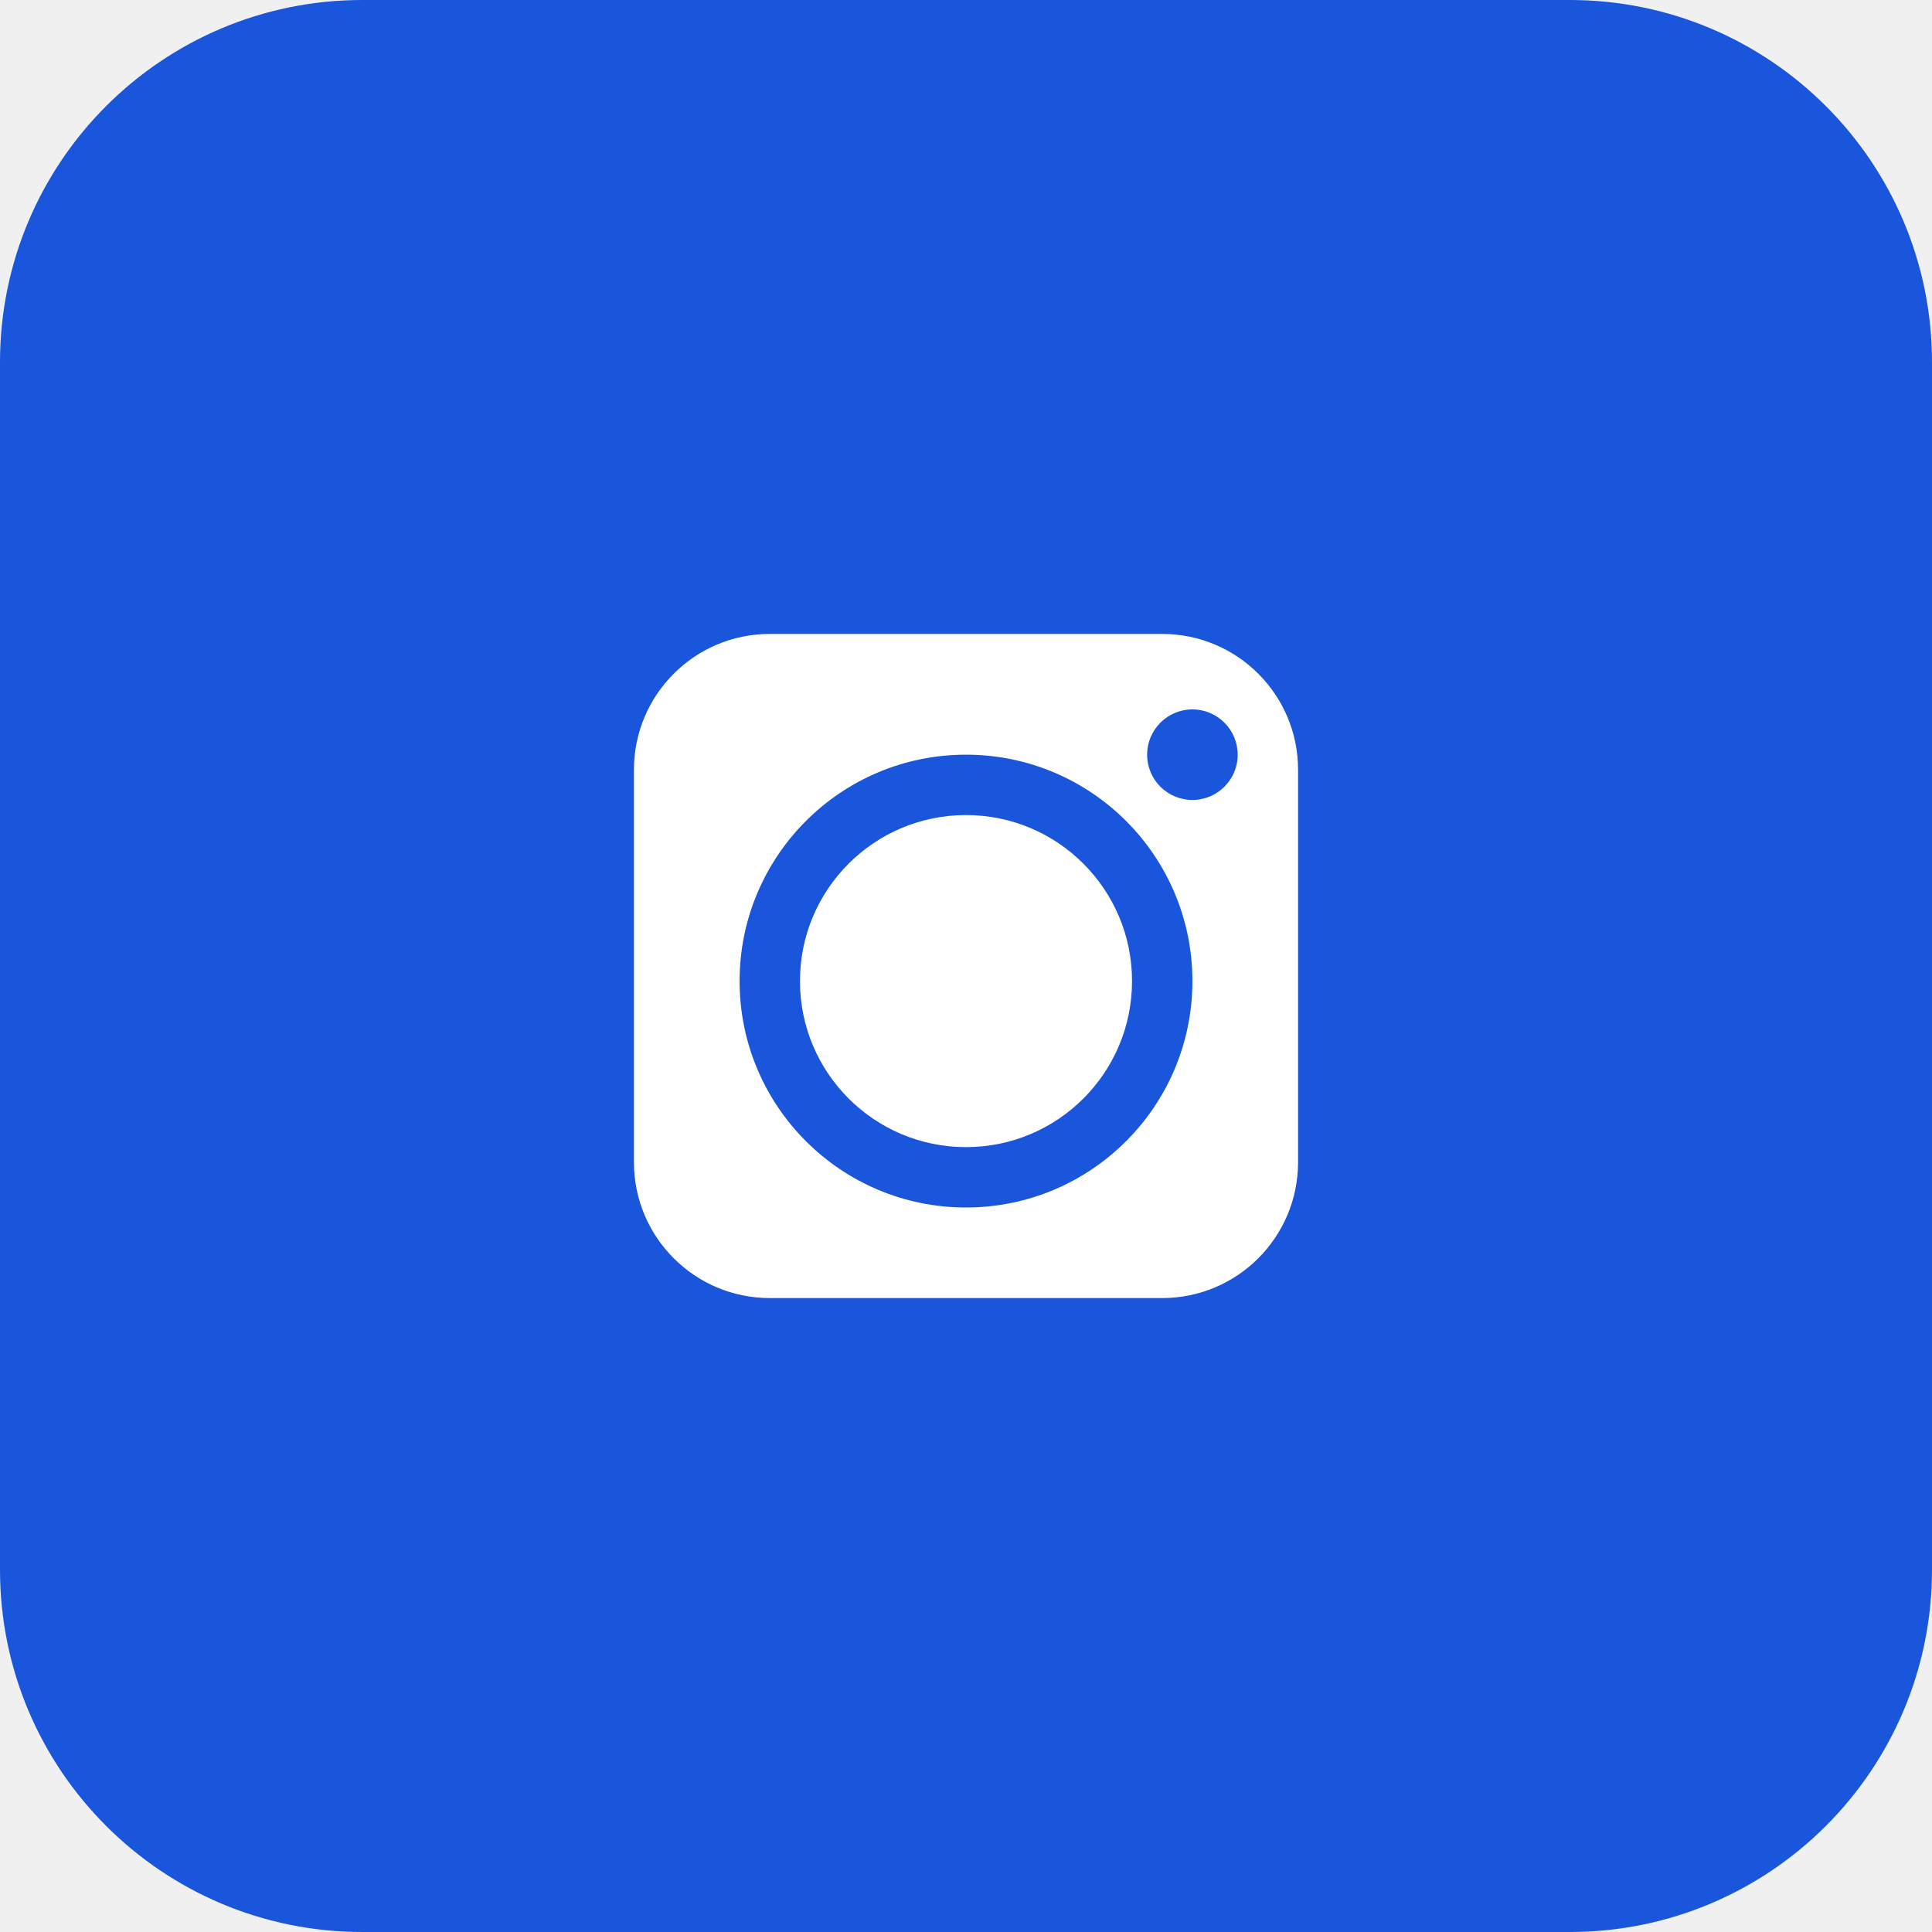
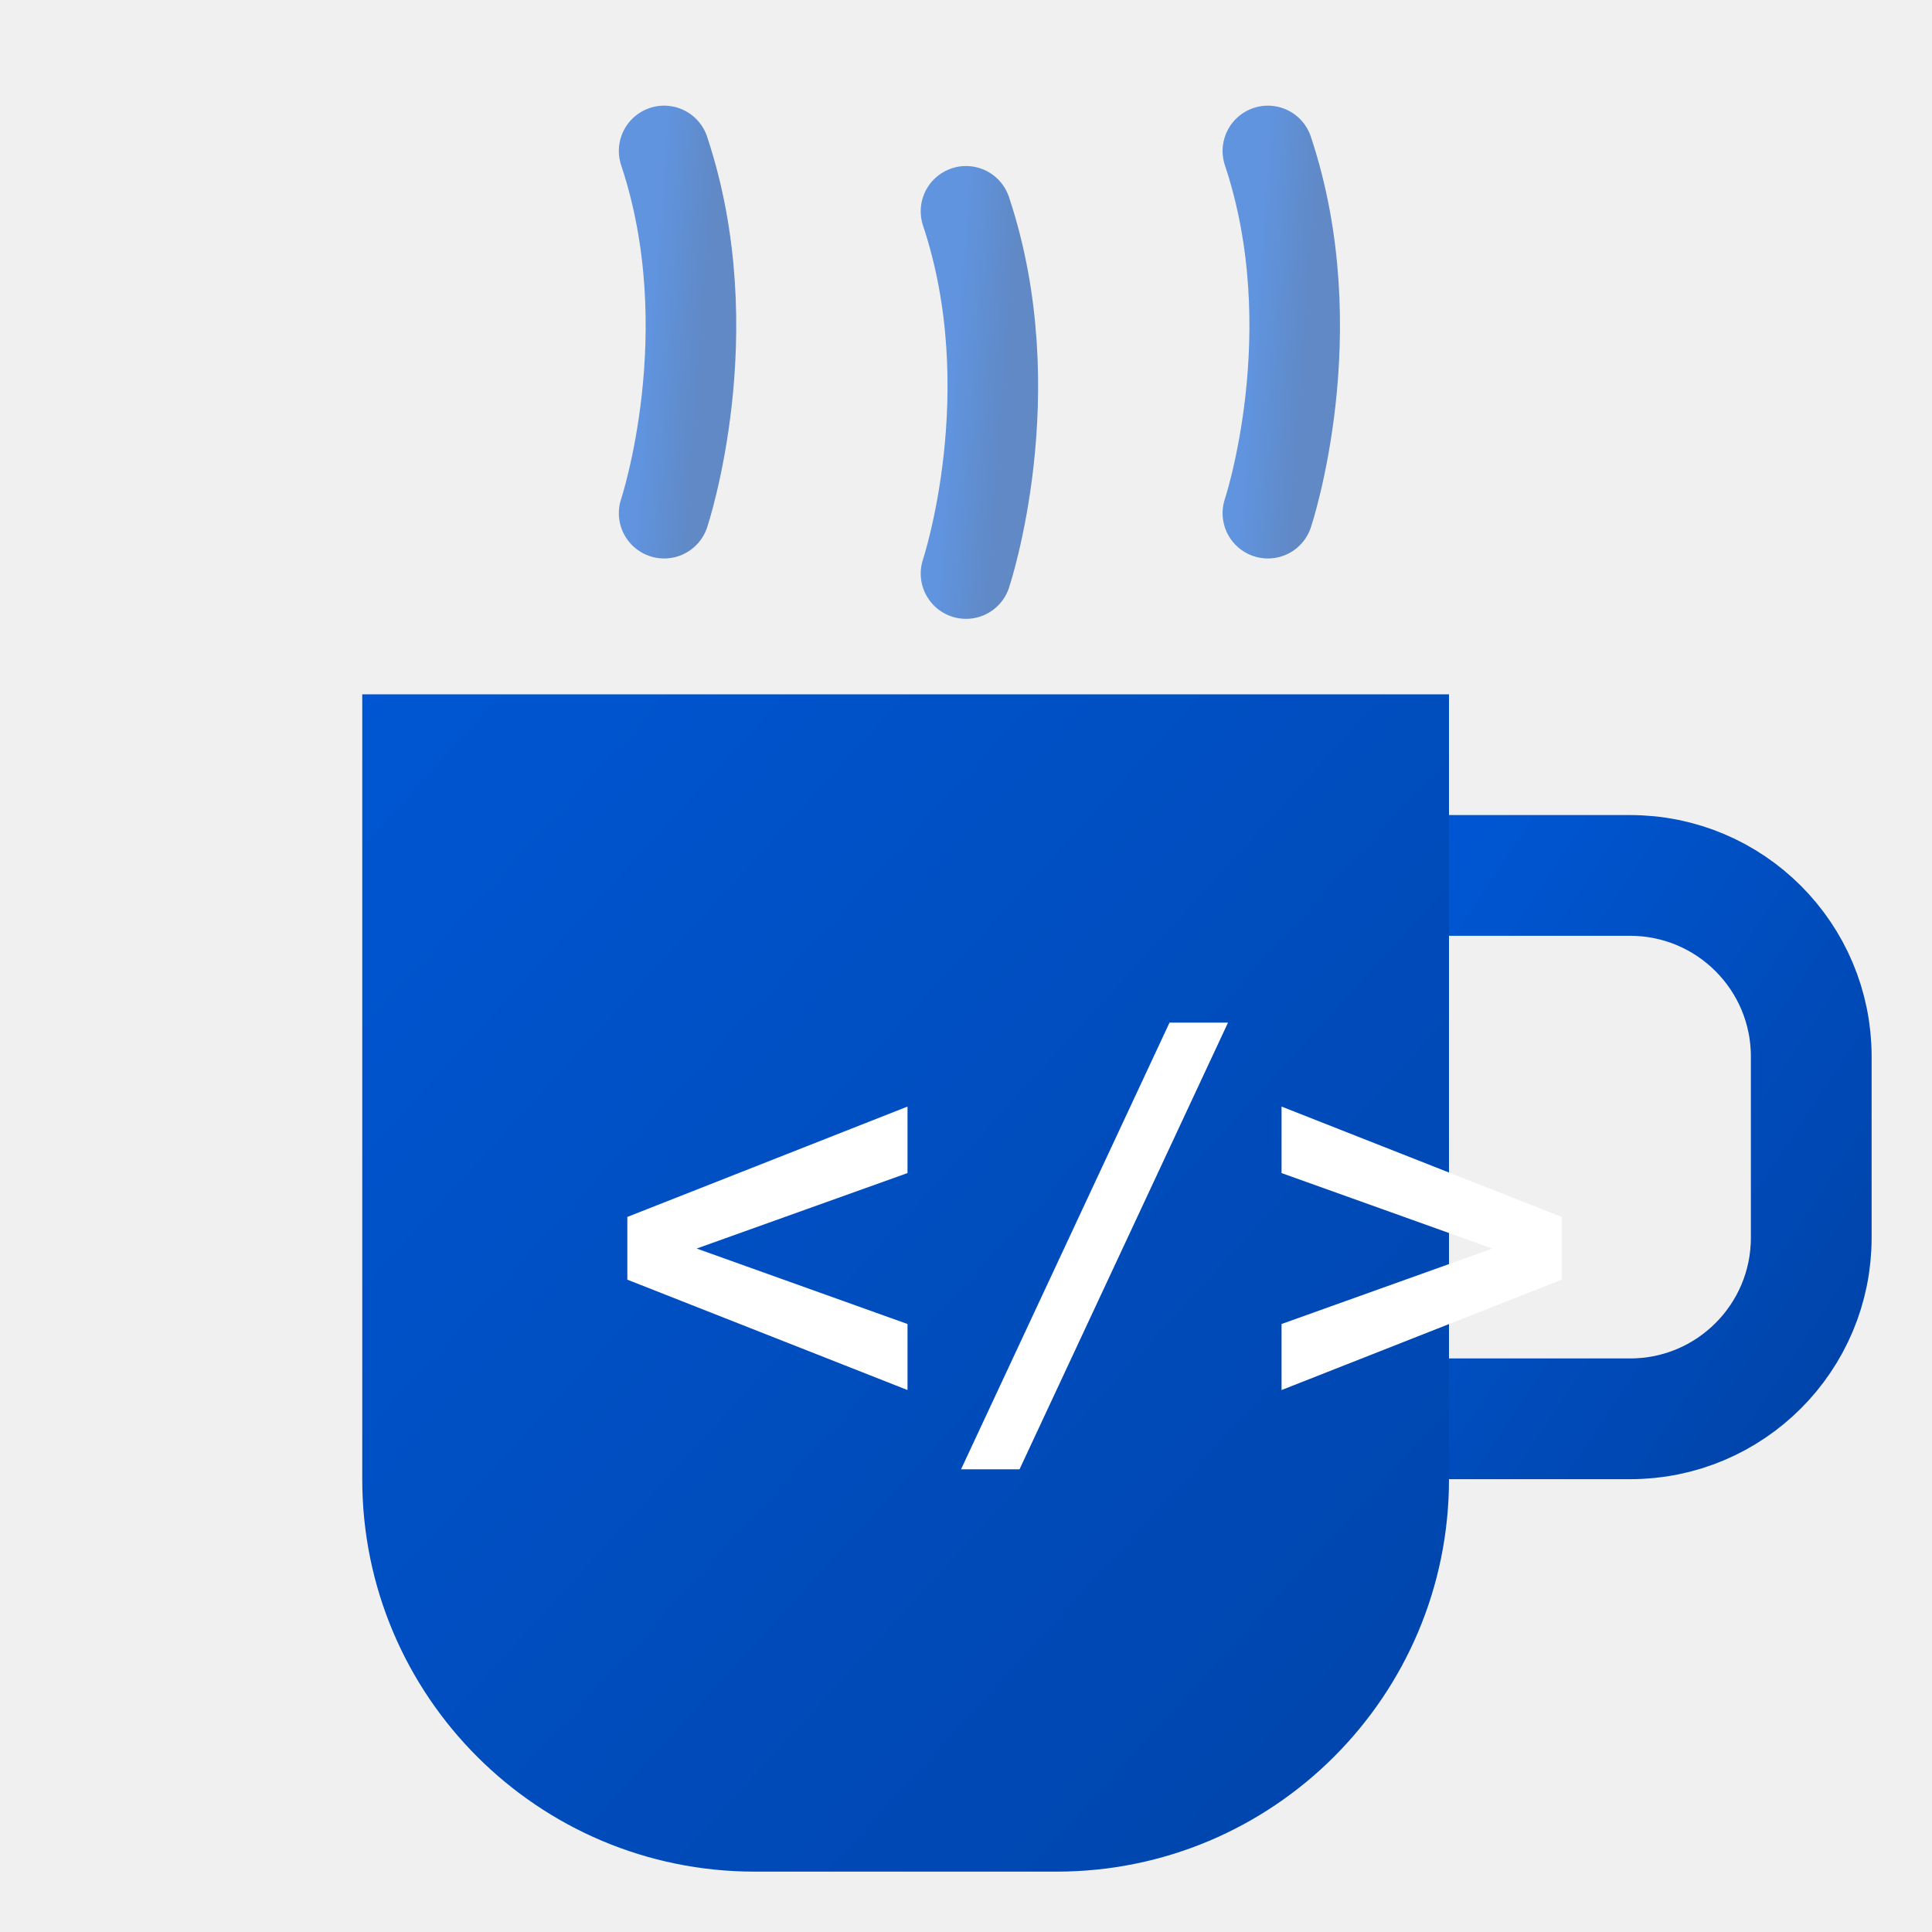
<svg xmlns="http://www.w3.org/2000/svg" width="64" height="64" viewBox="0 0 64 64">
-   <rect width="64" height="64" rx="12" fill="#1a56db" />
-   <path d="M38.5 21h-13a4.5 4.5 0 00-4.5 4.5v13a4.5 4.5 0 004.5 4.5h13a4.5 4.5 0 004.5-4.5v-13a4.5 4.5 0 00-4.5-4.5zm-6.5 19c-4.142 0-7.5-3.358-7.5-7.5s3.358-7.5 7.5-7.5 7.5 3.358 7.5 7.5-3.358 7.5-7.5 7.5zm7.5-13.5a1.5 1.5 0 110-3 1.5 1.5 0 010 3z" fill="#ffffff" />
-   <path d="M32 27c-3.038 0-5.5 2.462-5.5 5.5s2.462 5.5 5.5 5.5 5.5-2.462 5.5-5.5-2.462-5.5-5.5-5.5z" fill="#ffffff" />
+   <defs>
+     <linearGradient id="cupGrad" x1="0%" y1="0%" x2="100%" y2="100%">
+       <stop offset="0%" style="stop-color:#0056d2" />
+       <stop offset="100%" style="stop-color:#0044aa" />
+     </linearGradient>
+   </defs>
+   <g transform="translate(6, 5)">
+     <path d="M16 12C16 12 18 6 16 0" stroke="url(#cupGrad)" stroke-width="3" stroke-linecap="round" fill="none" opacity="0.6" />
+     <path d="M26 14C26 14 28 8 26 2" stroke="url(#cupGrad)" stroke-width="3" stroke-linecap="round" fill="none" opacity="0.6" />
+     <path d="M36 12C36 12 38 6 36 0" stroke="url(#cupGrad)" stroke-width="3" stroke-linecap="round" fill="none" opacity="0.6" />
+     <path d="M6 18H42V44C42 51.18 36.18 57 29 57H19C11.82 57 6 51.18 6 44V18Z" fill="url(#cupGrad)" />
+     <path d="M42 24H48C51.314 24 54 26.686 54 30V36C54 39.314 51.314 42 48 42H42" stroke="url(#cupGrad)" stroke-width="4" fill="none" />
+     <text x="14" y="42" font-family="monospace" font-size="18" font-weight="bold" fill="white">&lt;/&gt;</text>
+   </g>
</svg>
